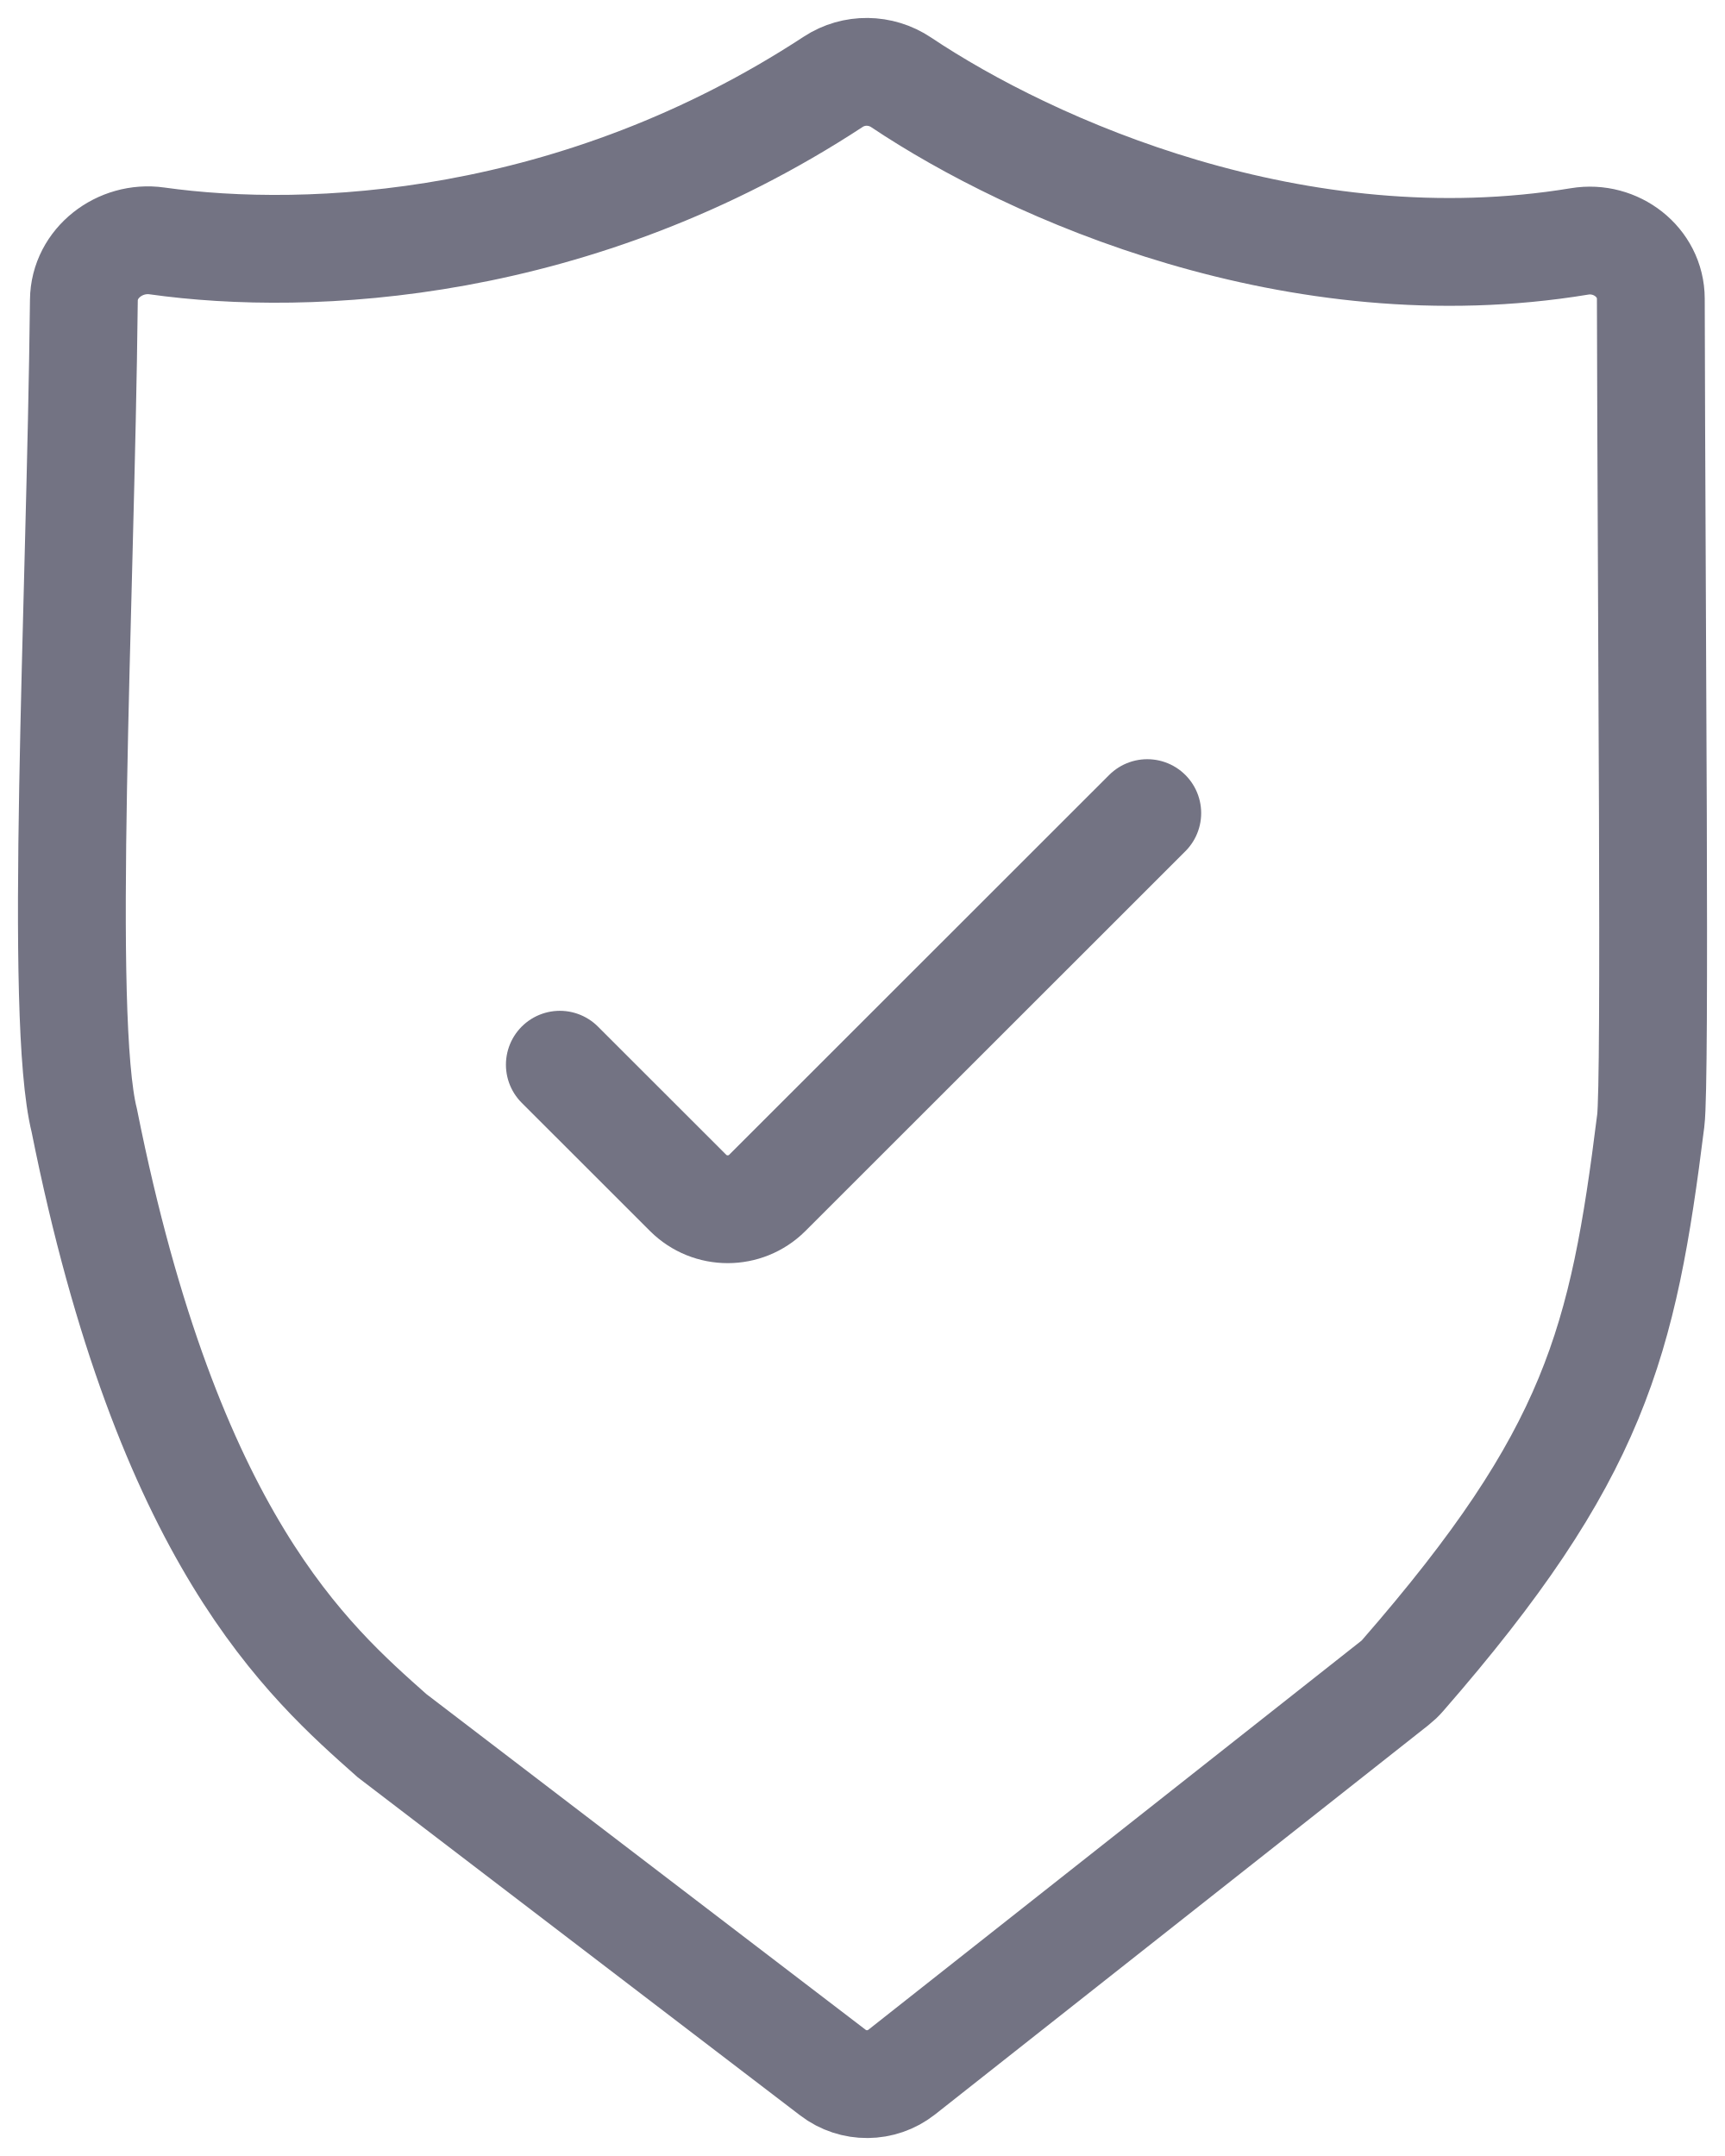
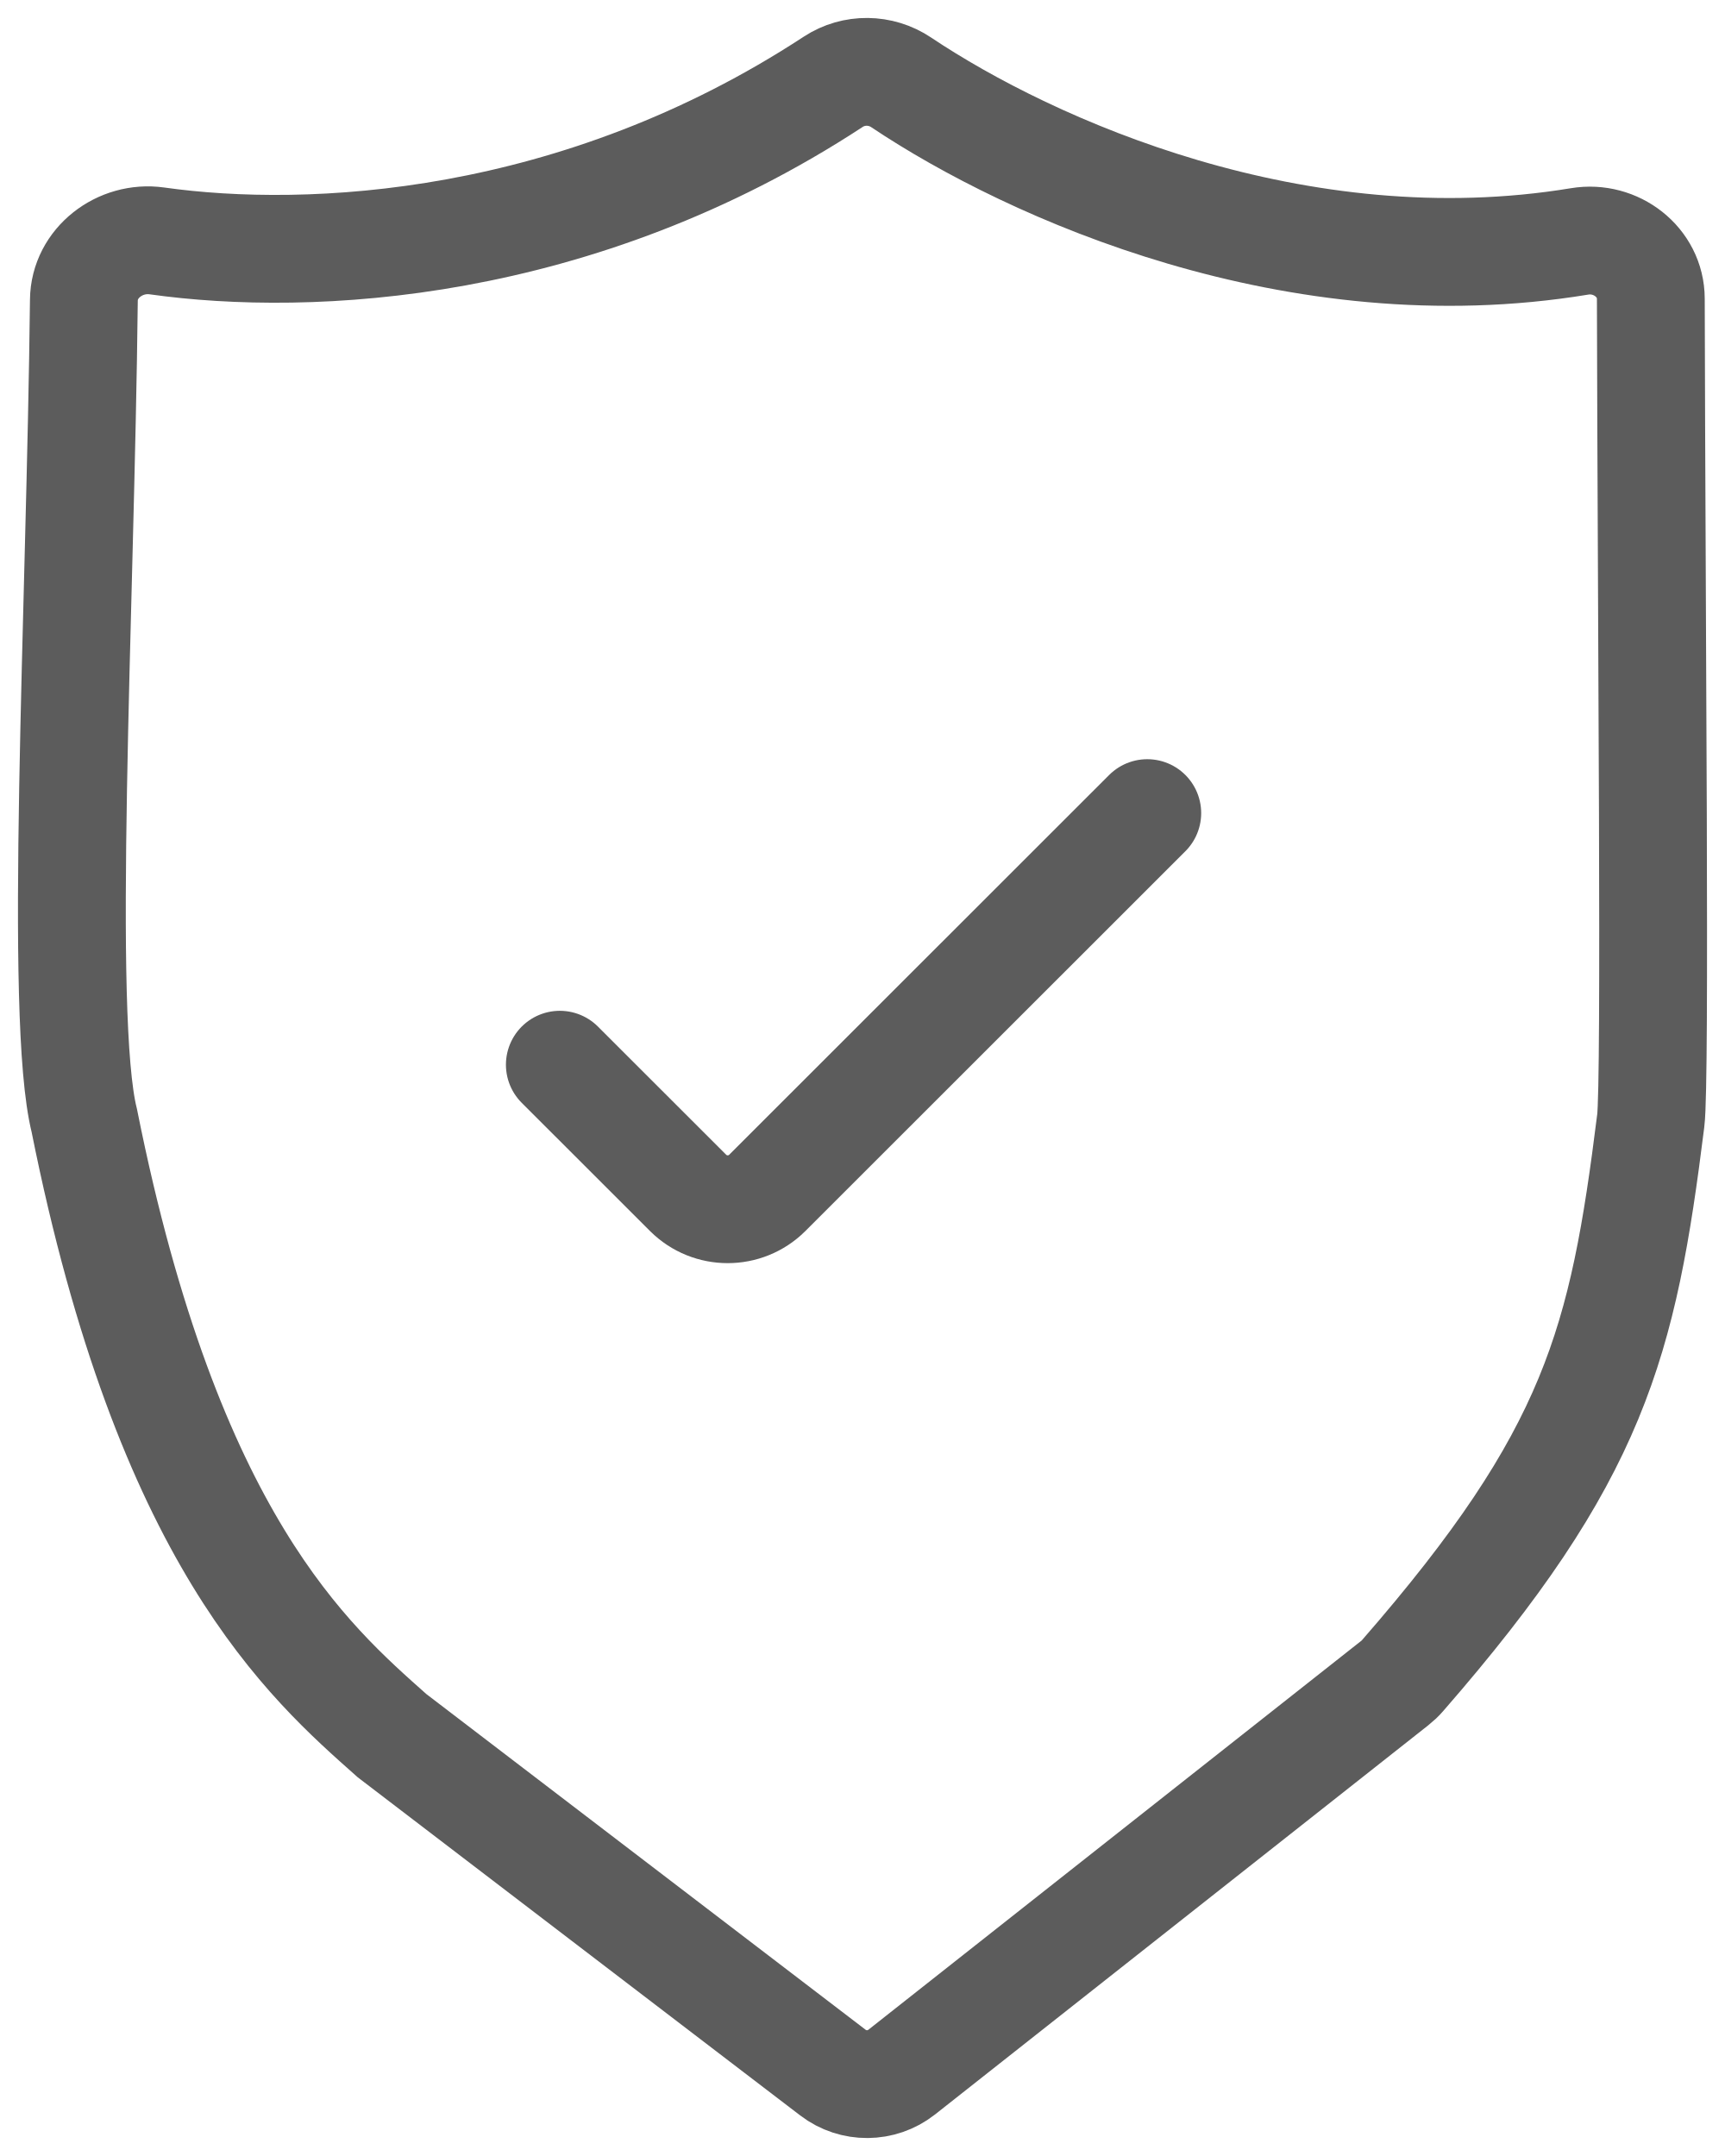
<svg xmlns="http://www.w3.org/2000/svg" width="24" height="30" viewBox="0 0 24 30" fill="none">
-   <path d="M7.789 14.815L9.574 16.599C9.878 16.902 10.371 16.902 10.675 16.599L15.962 11.314M5.454 24.151L11.589 28.84C11.872 29.056 12.265 29.053 12.545 28.833L19.408 23.417C19.446 23.387 19.481 23.354 19.512 23.318C22.193 20.242 22.58 18.686 22.967 15.593C23.036 15.046 22.977 8.606 22.968 4.157C22.967 3.646 22.481 3.275 21.977 3.359C18.046 4.009 14.346 2.356 12.538 1.146C12.253 0.955 11.88 0.95 11.593 1.138C8.033 3.471 4.31 3.652 2.182 3.352C1.67 3.28 1.172 3.659 1.167 4.176C1.119 8.504 0.813 14.154 1.173 15.593C2.34 21.428 4.286 23.113 5.454 24.151Z" stroke="#737383" stroke-width="1.5" stroke-linecap="round" />
+   <path d="M7.789 14.815L9.574 16.599C9.878 16.902 10.371 16.902 10.675 16.599L15.962 11.314M5.454 24.151L11.589 28.84C11.872 29.056 12.265 29.053 12.545 28.833L19.408 23.417C19.446 23.387 19.481 23.354 19.512 23.318C22.193 20.242 22.58 18.686 22.967 15.593C23.036 15.046 22.977 8.606 22.968 4.157C22.967 3.646 22.481 3.275 21.977 3.359C18.046 4.009 14.346 2.356 12.538 1.146C12.253 0.955 11.88 0.95 11.593 1.138C8.033 3.471 4.31 3.652 2.182 3.352C1.67 3.28 1.172 3.659 1.167 4.176C1.119 8.504 0.813 14.154 1.173 15.593C2.34 21.428 4.286 23.113 5.454 24.151Z" stroke="#5C5C5C" stroke-width="1.5" stroke-linecap="round" />
</svg>
